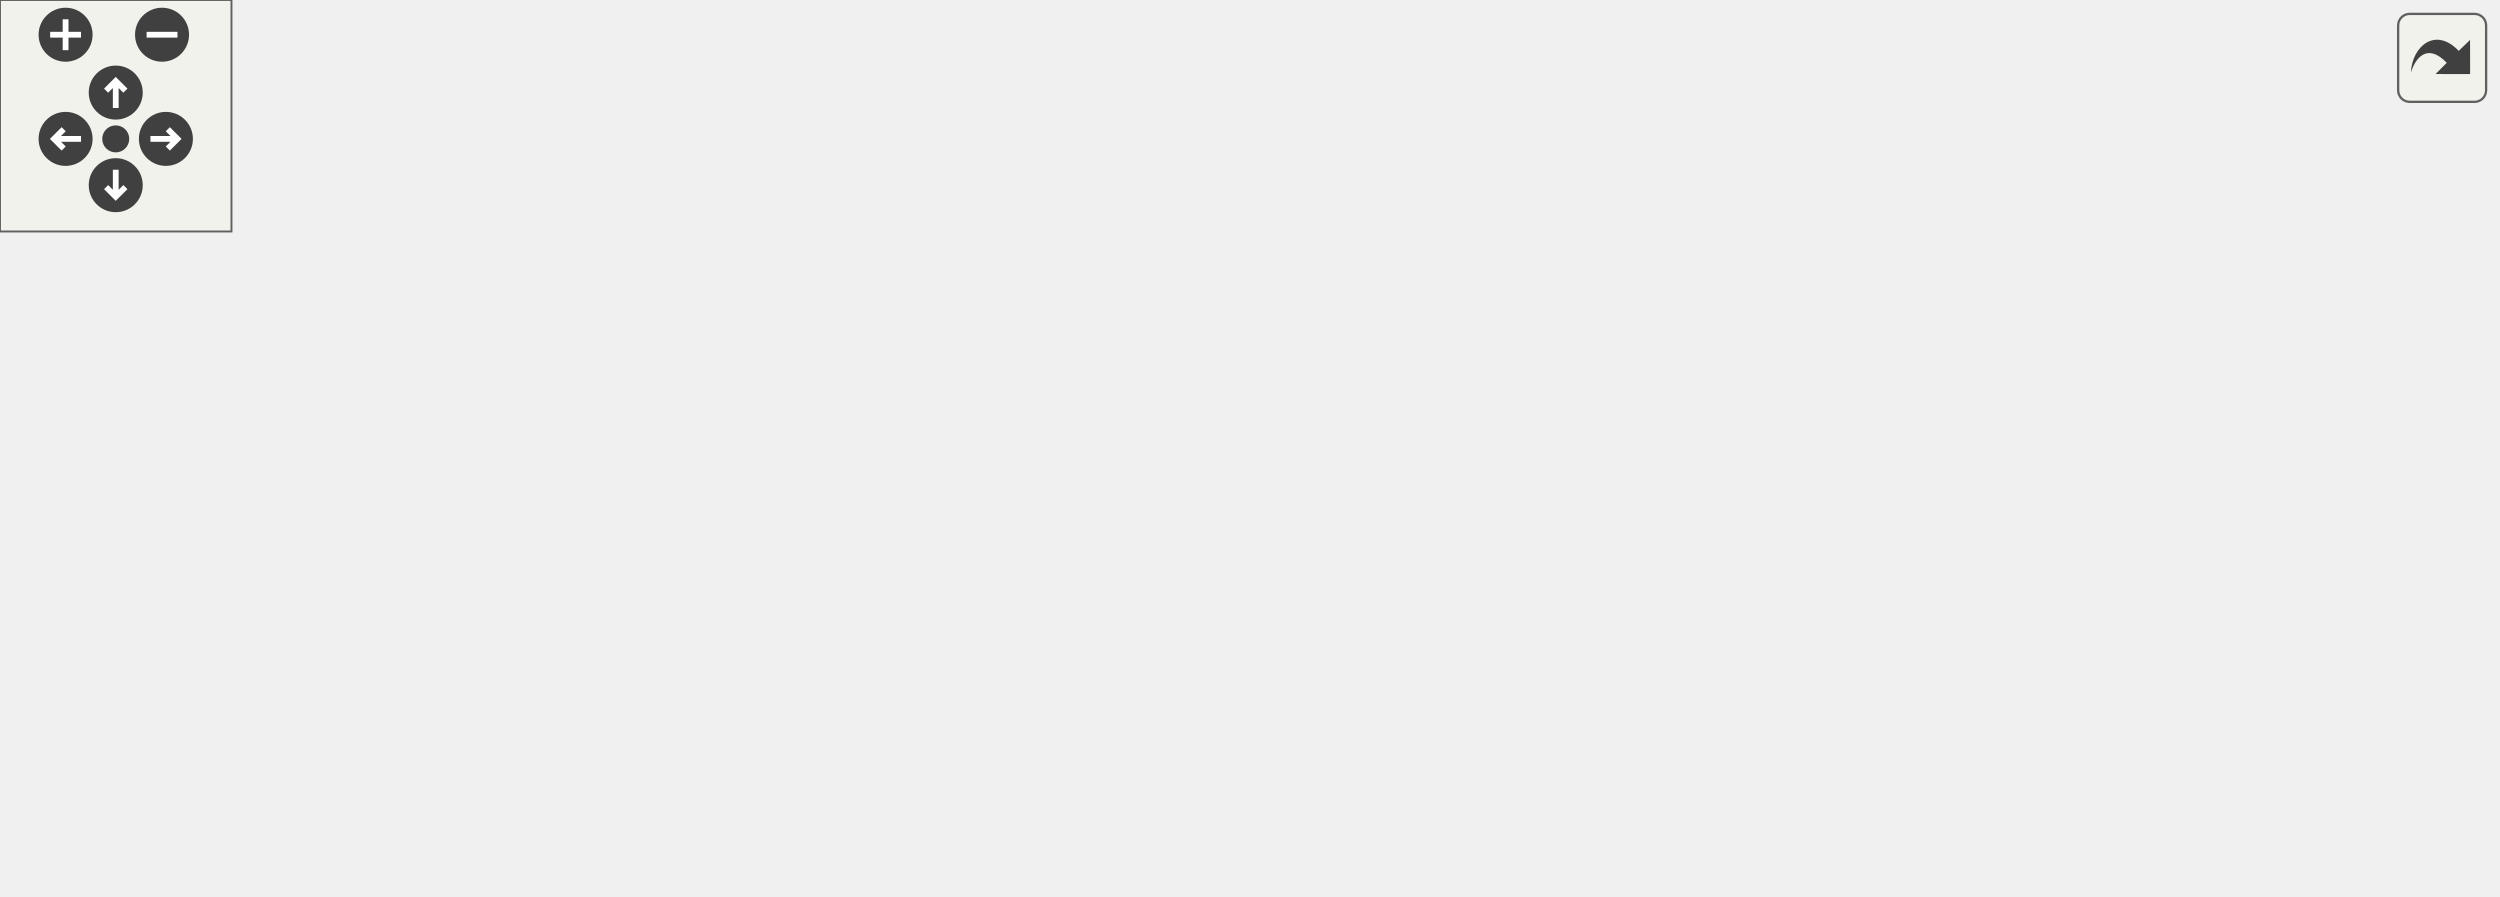
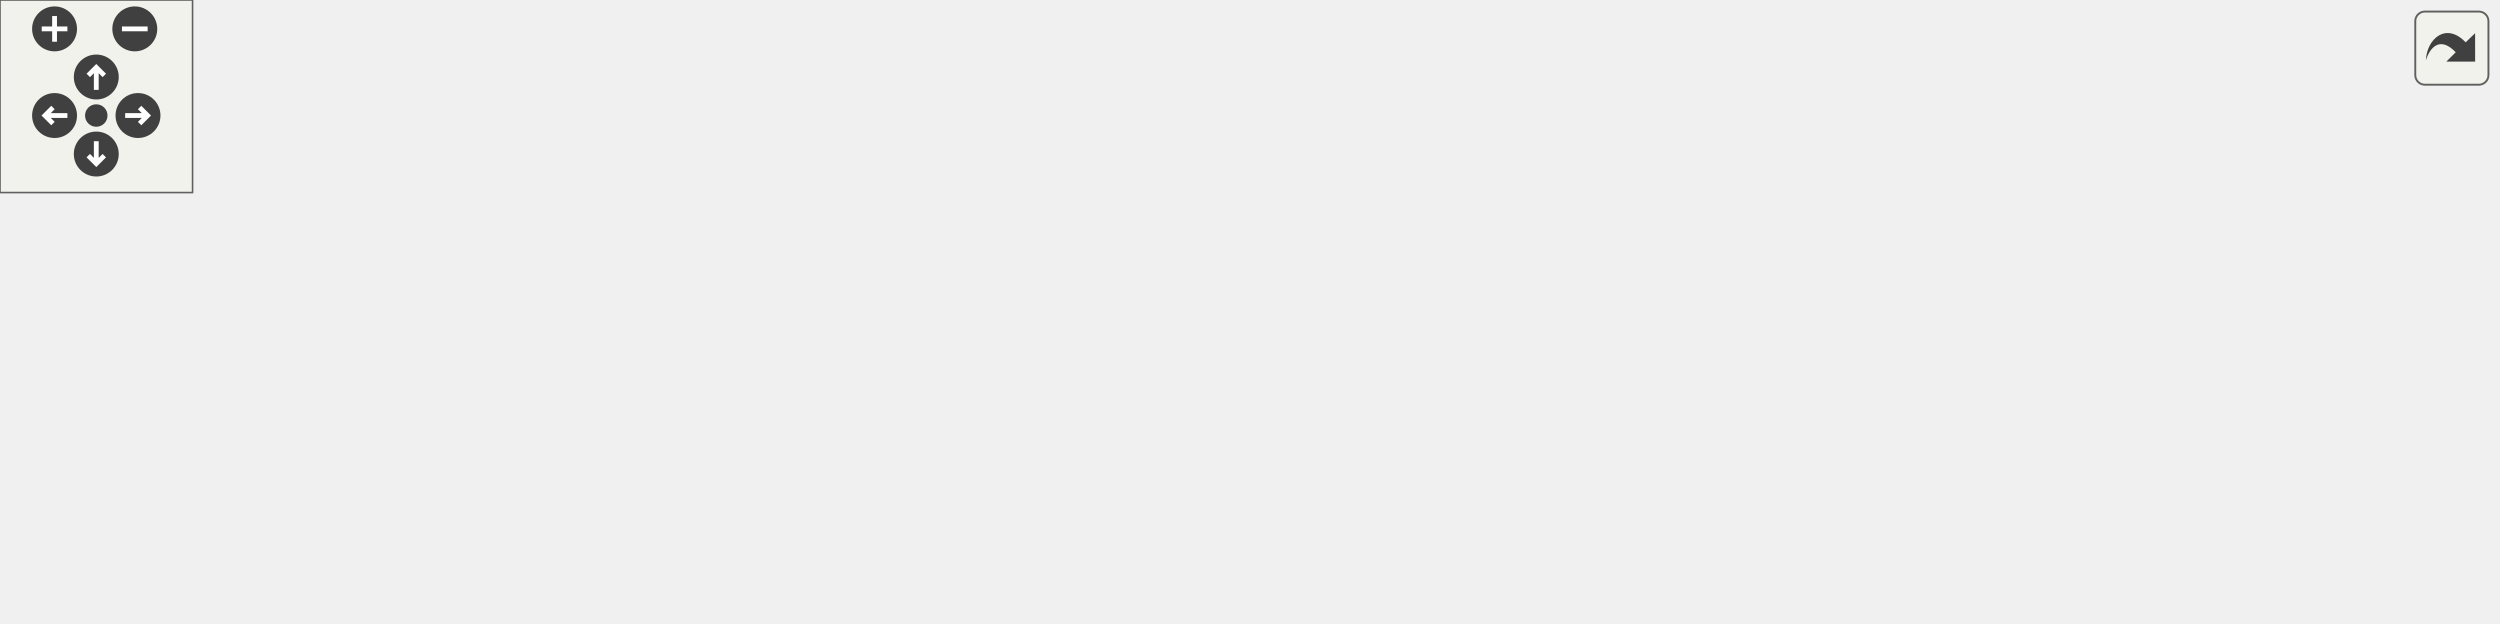
<svg xmlns="http://www.w3.org/2000/svg" xmlns:xlink="http://www.w3.org/1999/xlink" id="main" version="1.1" xml:space="preserve">
  <style type="text/css">
.edge:hover path { stroke: red; }
.edge:hover polygon { stroke: red; fill: red; }
</style>
  <defs>
    <circle id="rim" cx="0" cy="0" r="7" />
    <circle id="rim2" cx="0" cy="0" r="3.5" />
    <g id="zoomPlus">
      <use xlink:href="#rim" fill="#404040">
        <set attributeName="fill" to="#808080" begin="zoomplus.mouseover" end="zoomplus.mouseout" />
      </use>
      <path d="M-4,0h8M0,-4v8" fill="none" stroke="white" stroke-width="1.5" pointer-events="none" />
    </g>
    <g id="zoomMin">
      <use xlink:href="#rim" fill="#404040">
        <set attributeName="fill" to="#808080" begin="zoomminus.mouseover" end="zoomminus.mouseout" />
      </use>
      <path d="M-4,0h8" fill="none" stroke="white" stroke-width="1.5" pointer-events="none" />
    </g>
    <g id="dirArrow">
      <path fill="none" stroke="white" stroke-width="1.5" d="M0,-3.0v7 M-2.5,-0.5L0,-3.0L2.5,-0.5" />
    </g>
    <g id="resetDef">
      <use xlink:href="#rim2" fill="#404040">
        <set attributeName="fill" to="#808080" begin="reset.mouseover" end="reset.mouseout" />
      </use>
    </g>
  </defs>
  <svg id="graph" class="graph">
    <g id="viewport">
      <g id="node1" class="node">
-         <polygon fill="#bfbfbf" stroke="black" points="0,-95.5 0,-114.5 103,-114.5 103,-95.5 0,-95.5" />
-         <text text-anchor="middle" x="51.5" y="-102.5" font-family="Helvetica,sans-Serif" font-size="10.00">Grid::readFromCSV</text>
+         <polygon fill="#bfbfbf" stroke="black" points="0,-57.5 0,-76.5 103,-76.5 103,-57.5 0,-57.5" />
+         <text text-anchor="middle" x="51.5" y="-64.5" font-family="Helvetica,sans-Serif" font-size="10.00">Grid::readFromCSV</text>
      </g>
      <g id="node2" class="node">
        <g id="a_node2">
          <a xlink:href="main_8cpp.html#a640261e473790d1a87c2f33332460793" target="_top" xlink:title="dev_grid">
-             <polygon fill="none" stroke="black" points="182.5,-152.5 182.5,-171.5 235.5,-171.5 235.5,-152.5 182.5,-152.5" />
-             <text text-anchor="middle" x="209" y="-159.5" font-family="Helvetica,sans-Serif" font-size="10.00">dev_grid</text>
+             <polygon fill="none" stroke="black" points="160,-114.5 160,-133.5 213,-133.5 213,-114.5 160,-114.5" />
+             <text text-anchor="middle" x="186.5" y="-121.5" font-family="Helvetica,sans-Serif" font-size="10.00">dev_grid</text>
          </a>
        </g>
      </g>
      <g id="edge1" class="edge">
-         <path fill="none" stroke="midnightblue" d="M81.279,-118.9C97.907,-126.611 119.361,-136.024 139,-143 153.167,-148.032 169.357,-152.552 182.492,-155.92" />
-         <polygon fill="midnightblue" stroke="midnightblue" points="82.636,-115.67 72.096,-114.587 79.66,-122.006 82.636,-115.67" />
+         <path fill="none" stroke="midnightblue" d="M82.953,-80.609C99.489,-87.94 120.316,-97.081 139,-105 146.387,-108.131 154.47,-111.466 161.795,-114.453" />
+         <polygon fill="midnightblue" stroke="midnightblue" points="84.322,-77.387 73.762,-76.525 81.479,-83.784 84.322,-77.387" />
      </g>
      <g id="node3" class="node">
        <g id="a_node3">
          <a xlink:href="main_8cpp.html#a141063eccadf0e03662d414d897d9f5d" target="_top" xlink:title="dev_gridAndTrack">
-             <polygon fill="none" stroke="black" points="161.5,-114.5 161.5,-133.5 256.5,-133.5 256.5,-114.5 161.5,-114.5" />
-             <text text-anchor="middle" x="209" y="-121.5" font-family="Helvetica,sans-Serif" font-size="10.00">dev_gridAndTrack</text>
+             <polygon fill="none" stroke="black" points="139,-76.5 139,-95.5 234,-95.5 234,-76.5 139,-76.5" />
+             <text text-anchor="middle" x="186.5" y="-83.5" font-family="Helvetica,sans-Serif" font-size="10.00">dev_gridAndTrack</text>
          </a>
        </g>
      </g>
      <g id="edge2" class="edge">
-         <path fill="none" stroke="midnightblue" d="M113.69,-112.477C129.581,-114.418 146.439,-116.478 161.44,-118.311" />
-         <polygon fill="midnightblue" stroke="midnightblue" points="113.767,-108.96 103.417,-111.221 112.918,-115.908 113.767,-108.96" />
+         <path fill="none" stroke="midnightblue" d="M113.202,-75.672C121.837,-76.905 130.604,-78.158 138.913,-79.345" />
+         <polygon fill="midnightblue" stroke="midnightblue" points="113.556,-72.187 103.161,-74.237 112.565,-79.116 113.556,-72.187" />
      </g>
      <g id="node4" class="node">
        <g id="a_node4">
-           <a xlink:href="class_main_window.html#ad39bbe8ced0d3248206ac0ca6c444d55" target="_top" xlink:title="MainWindow::readyToNext1">
-             <polygon fill="none" stroke="black" points="139,-76.5 139,-95.5 279,-95.5 279,-76.5 139,-76.5" />
-             <text text-anchor="middle" x="209" y="-83.5" font-family="Helvetica,sans-Serif" font-size="10.00">MainWindow::readyToNext1</text>
+           <a xlink:href="class_solver.html#a97bc7169c18b339fecd4937150f907c3" target="_top" xlink:title="Solver::start">
+             <polygon fill="none" stroke="black" points="151.5,-38.5 151.5,-57.5 221.5,-57.5 221.5,-38.5 151.5,-38.5" />
+             <text text-anchor="middle" x="186.5" y="-45.5" font-family="Helvetica,sans-Serif" font-size="10.00">Solver::start</text>
          </a>
        </g>
      </g>
      <g id="edge3" class="edge">
-         <path fill="none" stroke="midnightblue" d="M113.438,-97.554C121.787,-96.534 130.408,-95.481 138.89,-94.444" />
-         <polygon fill="midnightblue" stroke="midnightblue" points="112.918,-94.092 103.417,-98.779 113.767,-101.04 112.918,-94.092" />
+         <path fill="none" stroke="midnightblue" d="M113.132,-58.338C126.294,-56.458 139.766,-54.533 151.462,-52.862" />
+         <polygon fill="midnightblue" stroke="midnightblue" points="112.565,-54.884 103.161,-59.763 113.556,-61.813 112.565,-54.884" />
+       </g>
+       <g id="node8" class="node">
+         <g id="a_node8">
+           <a xlink:href="class_solver.html#acbe7e47bcad48b8ddba95c9281c8bf23" target="_top" xlink:title="Solver::readFiles">
+             <polygon fill="none" stroke="black" points="141.5,-0.5 141.5,-19.5 231.5,-19.5 231.5,-0.5 141.5,-0.5" />
+             <text text-anchor="middle" x="186.5" y="-7.5" font-family="Helvetica,sans-Serif" font-size="10.00">Solver::readFiles</text>
+           </a>
+         </g>
+       </g>
+       <g id="edge7" class="edge">
+         <path fill="none" stroke="midnightblue" d="M82.953,-53.391C99.489,-46.06 120.316,-36.919 139,-29 146.387,-25.869 154.47,-22.534 161.795,-19.547" />
+         <polygon fill="midnightblue" stroke="midnightblue" points="81.479,-50.216 73.762,-57.475 84.322,-56.613 81.479,-50.216" />
+       </g>
+       <g id="node5" class="node">
+         <g id="a_node5">
+           <a xlink:href="main_8cpp.html#a9dd67c19acf7317c6296b63e29dcfab9" target="_top" xlink:title="dev_thread">
+             <polygon fill="none" stroke="black" points="307.5,-76.5 307.5,-95.5 372.5,-95.5 372.5,-76.5 307.5,-76.5" />
+             <text text-anchor="middle" x="340" y="-83.5" font-family="Helvetica,sans-Serif" font-size="10.00">dev_thread</text>
+           </a>
+         </g>
+       </g>
+       <g id="edge4" class="edge">
+         <path fill="none" stroke="midnightblue" d="M231.894,-59.135C256.093,-65.205 285.477,-72.575 307.342,-78.059" />
+         <polygon fill="midnightblue" stroke="midnightblue" points="232.429,-55.661 221.878,-56.623 230.726,-62.451 232.429,-55.661" />
      </g>
      <g id="node7" class="node">
        <g id="a_node7">
-           <a xlink:href="class_solver.html#a97bc7169c18b339fecd4937150f907c3" target="_top" xlink:title="Solver::start">
-             <polygon fill="none" stroke="black" points="174,-38.5 174,-57.5 244,-57.5 244,-38.5 174,-38.5" />
-             <text text-anchor="middle" x="209" y="-45.5" font-family="Helvetica,sans-Serif" font-size="10.00">Solver::start</text>
+           <a xlink:href="class_solver.html#a323c9c0407f26a2ed3ec3ff5ed02a760" target="_top" xlink:title="Solver::onSignalStart">
+             <polygon fill="none" stroke="black" points="285.5,-38.5 285.5,-57.5 394.5,-57.5 394.5,-38.5 285.5,-38.5" />
+             <text text-anchor="middle" x="340" y="-45.5" font-family="Helvetica,sans-Serif" font-size="10.00">Solver::onSignalStart</text>
          </a>
        </g>
      </g>
      <g id="edge6" class="edge">
-         <path fill="none" stroke="midnightblue" d="M81.279,-91.1C97.907,-83.389 119.361,-73.976 139,-67 150.123,-63.049 162.493,-59.414 173.652,-56.404" />
-         <polygon fill="midnightblue" stroke="midnightblue" points="79.66,-87.994 72.096,-95.413 82.636,-94.33 79.66,-87.994" />
-       </g>
-       <g id="node5" class="node">
-         <g id="a_node5">
-           <a xlink:href="class_main_window.html#af773488e0b16efe6c0fc67ad348b86b2" target="_top" xlink:title="MainWindow::createConnections">
-             <polygon fill="none" stroke="black" points="315,-76.5 315,-95.5 476,-95.5 476,-76.5 315,-76.5" />
-             <text text-anchor="middle" x="395.5" y="-83.5" font-family="Helvetica,sans-Serif" font-size="10.00">MainWindow::createConnections</text>
-           </a>
-         </g>
-       </g>
-       <g id="edge4" class="edge">
-         <path fill="none" stroke="midnightblue" d="M289.446,-86C297.9,-86 306.501,-86 314.956,-86" />
-         <polygon fill="midnightblue" stroke="midnightblue" points="289.226,-82.5 279.226,-86 289.226,-89.5 289.226,-82.5" />
+         <path fill="none" stroke="midnightblue" d="M231.952,-48C248.706,-48 267.939,-48 285.439,-48" />
+         <polygon fill="midnightblue" stroke="midnightblue" points="231.878,-44.5 221.878,-48 231.878,-51.5 231.878,-44.5" />
      </g>
      <g id="node6" class="node">
        <g id="a_node6">
-           <a xlink:href="class_main_window.html#a8b244be8b7b7db1b08de2a2acb9409db" target="_top" xlink:title="MainWindow::MainWindow">
-             <polygon fill="none" stroke="black" points="512,-76.5 512,-95.5 647,-95.5 647,-76.5 512,-76.5" />
-             <text text-anchor="middle" x="579.5" y="-83.5" font-family="Helvetica,sans-Serif" font-size="10.00">MainWindow::MainWindow</text>
+           <a xlink:href="main_8cpp.html#a0ddf1224851353fc92bfbff6f499fa97" target="_top" xlink:title="main">
+             <polygon fill="none" stroke="black" points="507.5,-76.5 507.5,-95.5 545.5,-95.5 545.5,-76.5 507.5,-76.5" />
+             <text text-anchor="middle" x="526.5" y="-83.5" font-family="Helvetica,sans-Serif" font-size="10.00">main</text>
          </a>
        </g>
      </g>
      <g id="edge5" class="edge">
-         <path fill="none" stroke="midnightblue" d="M486.196,-86C494.85,-86 503.52,-86 511.892,-86" />
-         <polygon fill="midnightblue" stroke="midnightblue" points="486.063,-82.5 476.063,-86 486.063,-89.5 486.063,-82.5" />
+         <path fill="none" stroke="midnightblue" d="M382.733,-86C421.774,-86 478.269,-86 507.087,-86" />
+         <polygon fill="midnightblue" stroke="midnightblue" points="382.717,-82.5 372.717,-86 382.717,-89.5 382.717,-82.5" />
      </g>
-       <g id="node8" class="node">
-         <g id="a_node8">
-           <a xlink:href="main_8cpp.html#a9dd67c19acf7317c6296b63e29dcfab9" target="_top" xlink:title="dev_thread">
-             <polygon fill="none" stroke="black" points="363,-38.5 363,-57.5 428,-57.5 428,-38.5 363,-38.5" />
-             <text text-anchor="middle" x="395.5" y="-45.5" font-family="Helvetica,sans-Serif" font-size="10.00">dev_thread</text>
+       <g id="node9" class="node">
+         <g id="a_node9">
+           <a xlink:href="class_main_window.html#ad39bbe8ced0d3248206ac0ca6c444d55" target="_top" xlink:title="MainWindow::readyToNext1">
+             <polygon fill="none" stroke="black" points="270,-0.5 270,-19.5 410,-19.5 410,-0.5 270,-0.5" />
+             <text text-anchor="middle" x="340" y="-7.5" font-family="Helvetica,sans-Serif" font-size="10.00">MainWindow::readyToNext1</text>
          </a>
        </g>
      </g>
-       <g id="edge7" class="edge">
-         <path fill="none" stroke="midnightblue" d="M254.695,-48C288.147,-48 333.083,-48 362.877,-48" />
-         <polygon fill="midnightblue" stroke="midnightblue" points="254.271,-44.5 244.271,-48 254.271,-51.5 254.271,-44.5" />
+       <g id="edge8" class="edge">
+         <path fill="none" stroke="midnightblue" d="M241.798,-10C250.915,-10 260.484,-10 269.915,-10" />
+         <polygon fill="midnightblue" stroke="midnightblue" points="241.727,-6.5 231.727,-10 241.727,-13.5 241.727,-6.5" />
      </g>
      <g id="node10" class="node">
        <g id="a_node10">
-           <a xlink:href="class_solver.html#a323c9c0407f26a2ed3ec3ff5ed02a760" target="_top" xlink:title="Solver::onSignalStart">
-             <polygon fill="none" stroke="black" points="341,-0.5 341,-19.5 450,-19.5 450,-0.5 341,-0.5" />
-             <text text-anchor="middle" x="395.5" y="-7.5" font-family="Helvetica,sans-Serif" font-size="10.00">Solver::onSignalStart</text>
+           <a xlink:href="class_main_window.html#af773488e0b16efe6c0fc67ad348b86b2" target="_top" xlink:title="MainWindow::createConnections">
+             <polygon fill="none" stroke="black" points="446,-0.5 446,-19.5 607,-19.5 607,-0.5 446,-0.5" />
+             <text text-anchor="middle" x="526.5" y="-7.5" font-family="Helvetica,sans-Serif" font-size="10.00">MainWindow::createConnections</text>
          </a>
        </g>
      </g>
      <g id="edge9" class="edge">
-         <path fill="none" stroke="midnightblue" d="M254.319,-38.872C282.706,-33.025 319.477,-25.452 348.236,-19.529" />
-         <polygon fill="midnightblue" stroke="midnightblue" points="253.359,-35.496 244.271,-40.941 254.771,-42.352 253.359,-35.496" />
+         <path fill="none" stroke="midnightblue" d="M420.446,-10C428.9,-10 437.501,-10 445.956,-10" />
+         <polygon fill="midnightblue" stroke="midnightblue" points="420.226,-6.5 410.226,-10 420.226,-13.5 420.226,-6.5" />
      </g>
-       <g id="node9" class="node">
-         <g id="a_node9">
-           <a xlink:href="main_8cpp.html#a0ddf1224851353fc92bfbff6f499fa97" target="_top" xlink:title="main">
-             <polygon fill="none" stroke="black" points="560.5,-38.5 560.5,-57.5 598.5,-57.5 598.5,-38.5 560.5,-38.5" />
-             <text text-anchor="middle" x="579.5" y="-45.5" font-family="Helvetica,sans-Serif" font-size="10.00">main</text>
+       <g id="node11" class="node">
+         <g id="a_node11">
+           <a xlink:href="class_main_window.html#a8b244be8b7b7db1b08de2a2acb9409db" target="_top" xlink:title="MainWindow::MainWindow">
+             <polygon fill="none" stroke="black" points="643,-0.5 643,-19.5 778,-19.5 778,-0.5 643,-0.5" />
+             <text text-anchor="middle" x="710.5" y="-7.5" font-family="Helvetica,sans-Serif" font-size="10.00">MainWindow::MainWindow</text>
          </a>
        </g>
      </g>
-       <g id="edge8" class="edge">
-         <path fill="none" stroke="midnightblue" d="M438.588,-48C477.103,-48 532.251,-48 560.426,-48" />
-         <polygon fill="midnightblue" stroke="midnightblue" points="438.202,-44.5 428.202,-48 438.202,-51.5 438.202,-44.5" />
+       <g id="edge10" class="edge">
+         <path fill="none" stroke="midnightblue" d="M617.196,-10C625.85,-10 634.52,-10 642.892,-10" />
+         <polygon fill="midnightblue" stroke="midnightblue" points="617.063,-6.5 607.063,-10 617.063,-13.5 617.063,-6.5" />
      </g>
    </g>
  </svg>
  <g id="navigator" transform="translate(0 0)" fill="#404254">
    <rect fill="#f2f5e9" fill-opacity="0.5" stroke="#606060" stroke-width=".5" x="0" y="0" width="60" height="60" />
    <use id="zoomplus" xlink:href="#zoomPlus" x="17" y="9" />
    <use id="zoomminus" xlink:href="#zoomMin" x="42" y="9" />
    <use id="reset" xlink:href="#resetDef" x="30" y="36" />
    <g id="arrowUp" xlink:href="#dirArrow" transform="translate(30 24)">
      <use xlink:href="#rim" fill="#404040">
        <set attributeName="fill" to="#808080" begin="arrowUp.mouseover" end="arrowUp.mouseout" />
      </use>
      <path fill="none" stroke="white" stroke-width="1.5" d="M0,-3.0v7 M-2.5,-0.5L0,-3.0L2.5,-0.5" />
    </g>
    <g id="arrowRight" xlink:href="#dirArrow" transform="rotate(90) translate(36 -43)">
      <use xlink:href="#rim" fill="#404040">
        <set attributeName="fill" to="#808080" begin="arrowRight.mouseover" end="arrowRight.mouseout" />
      </use>
      <path fill="none" stroke="white" stroke-width="1.5" d="M0,-3.0v7 M-2.5,-0.5L0,-3.0L2.5,-0.5" />
    </g>
    <g id="arrowDown" xlink:href="#dirArrow" transform="rotate(180) translate(-30 -48)">
      <use xlink:href="#rim" fill="#404040">
        <set attributeName="fill" to="#808080" begin="arrowDown.mouseover" end="arrowDown.mouseout" />
      </use>
      <path fill="none" stroke="white" stroke-width="1.5" d="M0,-3.0v7 M-2.5,-0.5L0,-3.0L2.5,-0.5" />
    </g>
    <g id="arrowLeft" xlink:href="#dirArrow" transform="rotate(270) translate(-36 17)">
      <use xlink:href="#rim" fill="#404040">
        <set attributeName="fill" to="#808080" begin="arrowLeft.mouseover" end="arrowLeft.mouseout" />
      </use>
      <path fill="none" stroke="white" stroke-width="1.5" d="M0,-3.0v7 M-2.5,-0.5L0,-3.0L2.5,-0.5" />
    </g>
  </g>
  <svg viewBox="0 0 15 15" width="100%" height="30px" preserveAspectRatio="xMaxYMin meet">
    <g id="arrow_out" transform="scale(0.3 0.3)">
      <a xlink:href="class_grid_ae848f1c59c544adc1af9133409ee0106_icgraph_org.svg" target="_base">
        <rect id="button" ry="5" rx="5" y="6" x="6" height="38" width="38" fill="#f2f5e9" fill-opacity="0.5" stroke="#606060" stroke-width="1.0" />
        <path id="arrow" d="M 11.5,31.437 C 11.94,20.098 22.043,11.323 32.159,21.979 L 37.069,17.246 C 37.069,17.246 37.088,32 37.088,32 L 22.16,31.978 C 22.16,31.978 26.998,27.14 26.998,27.14 C 18.529,18.264 13.292,25.23 11.5,31.437 z" style="fill:#404040;" />
      </a>
    </g>
  </svg>
</svg>
